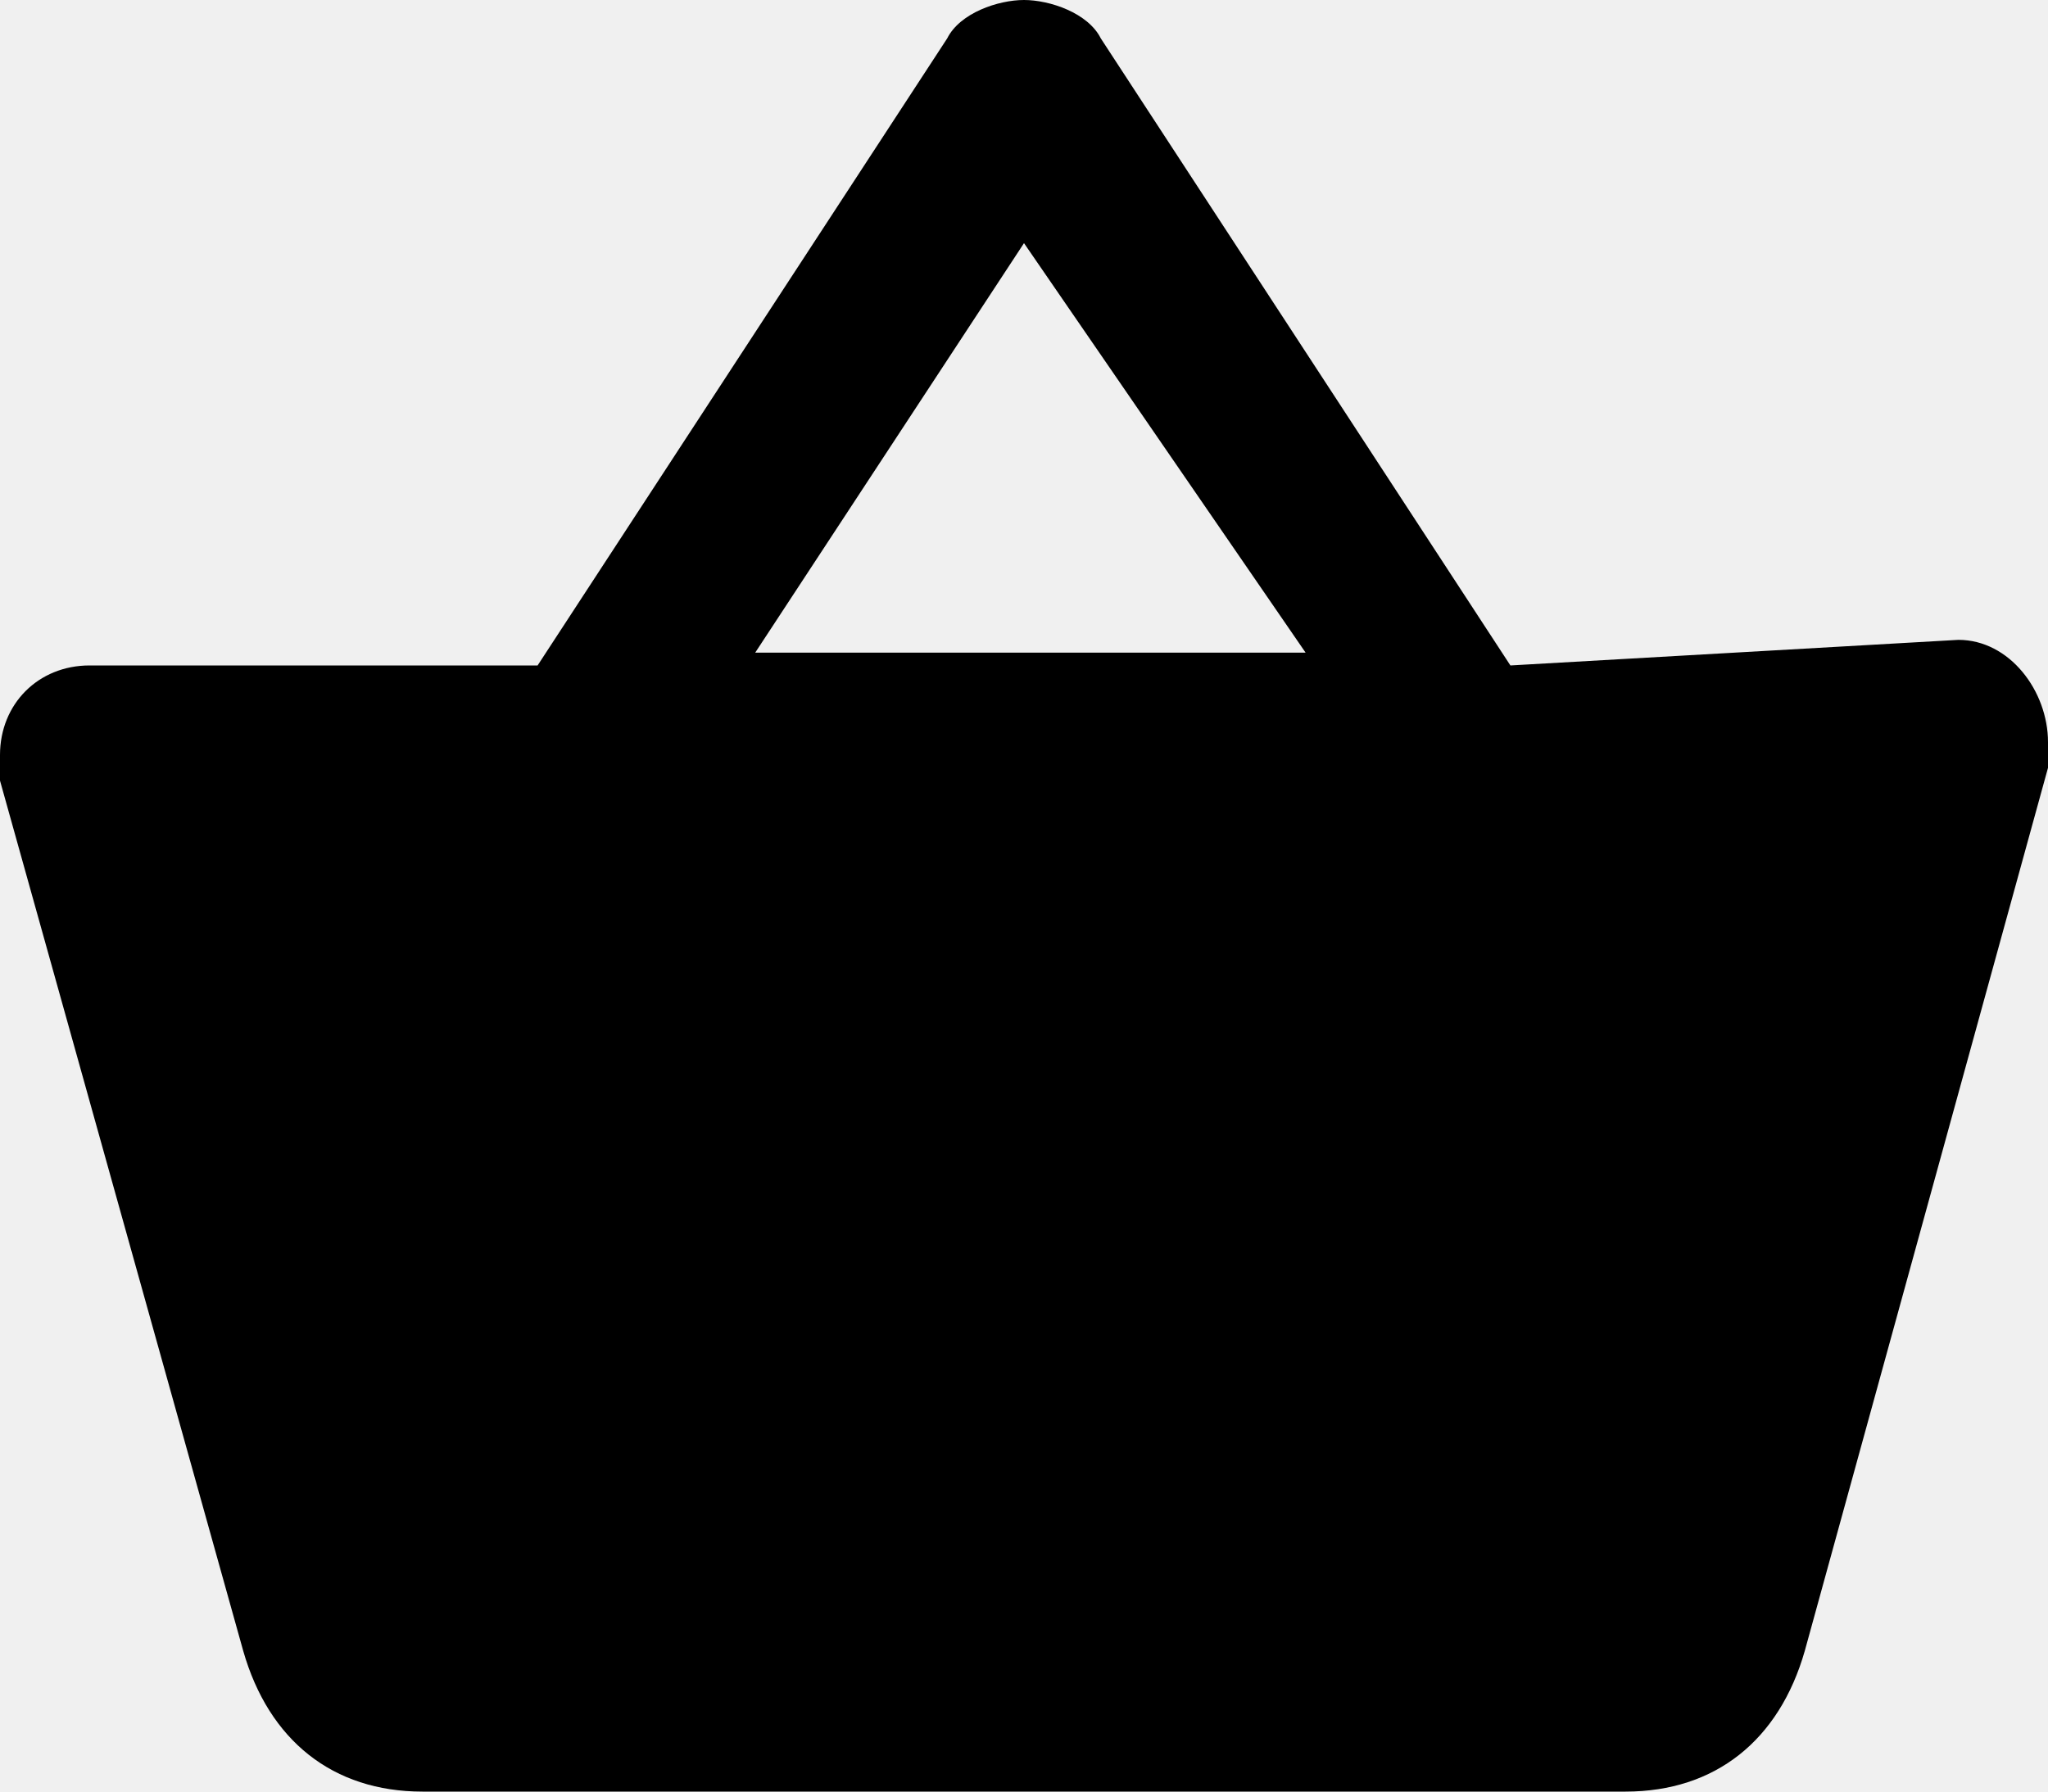
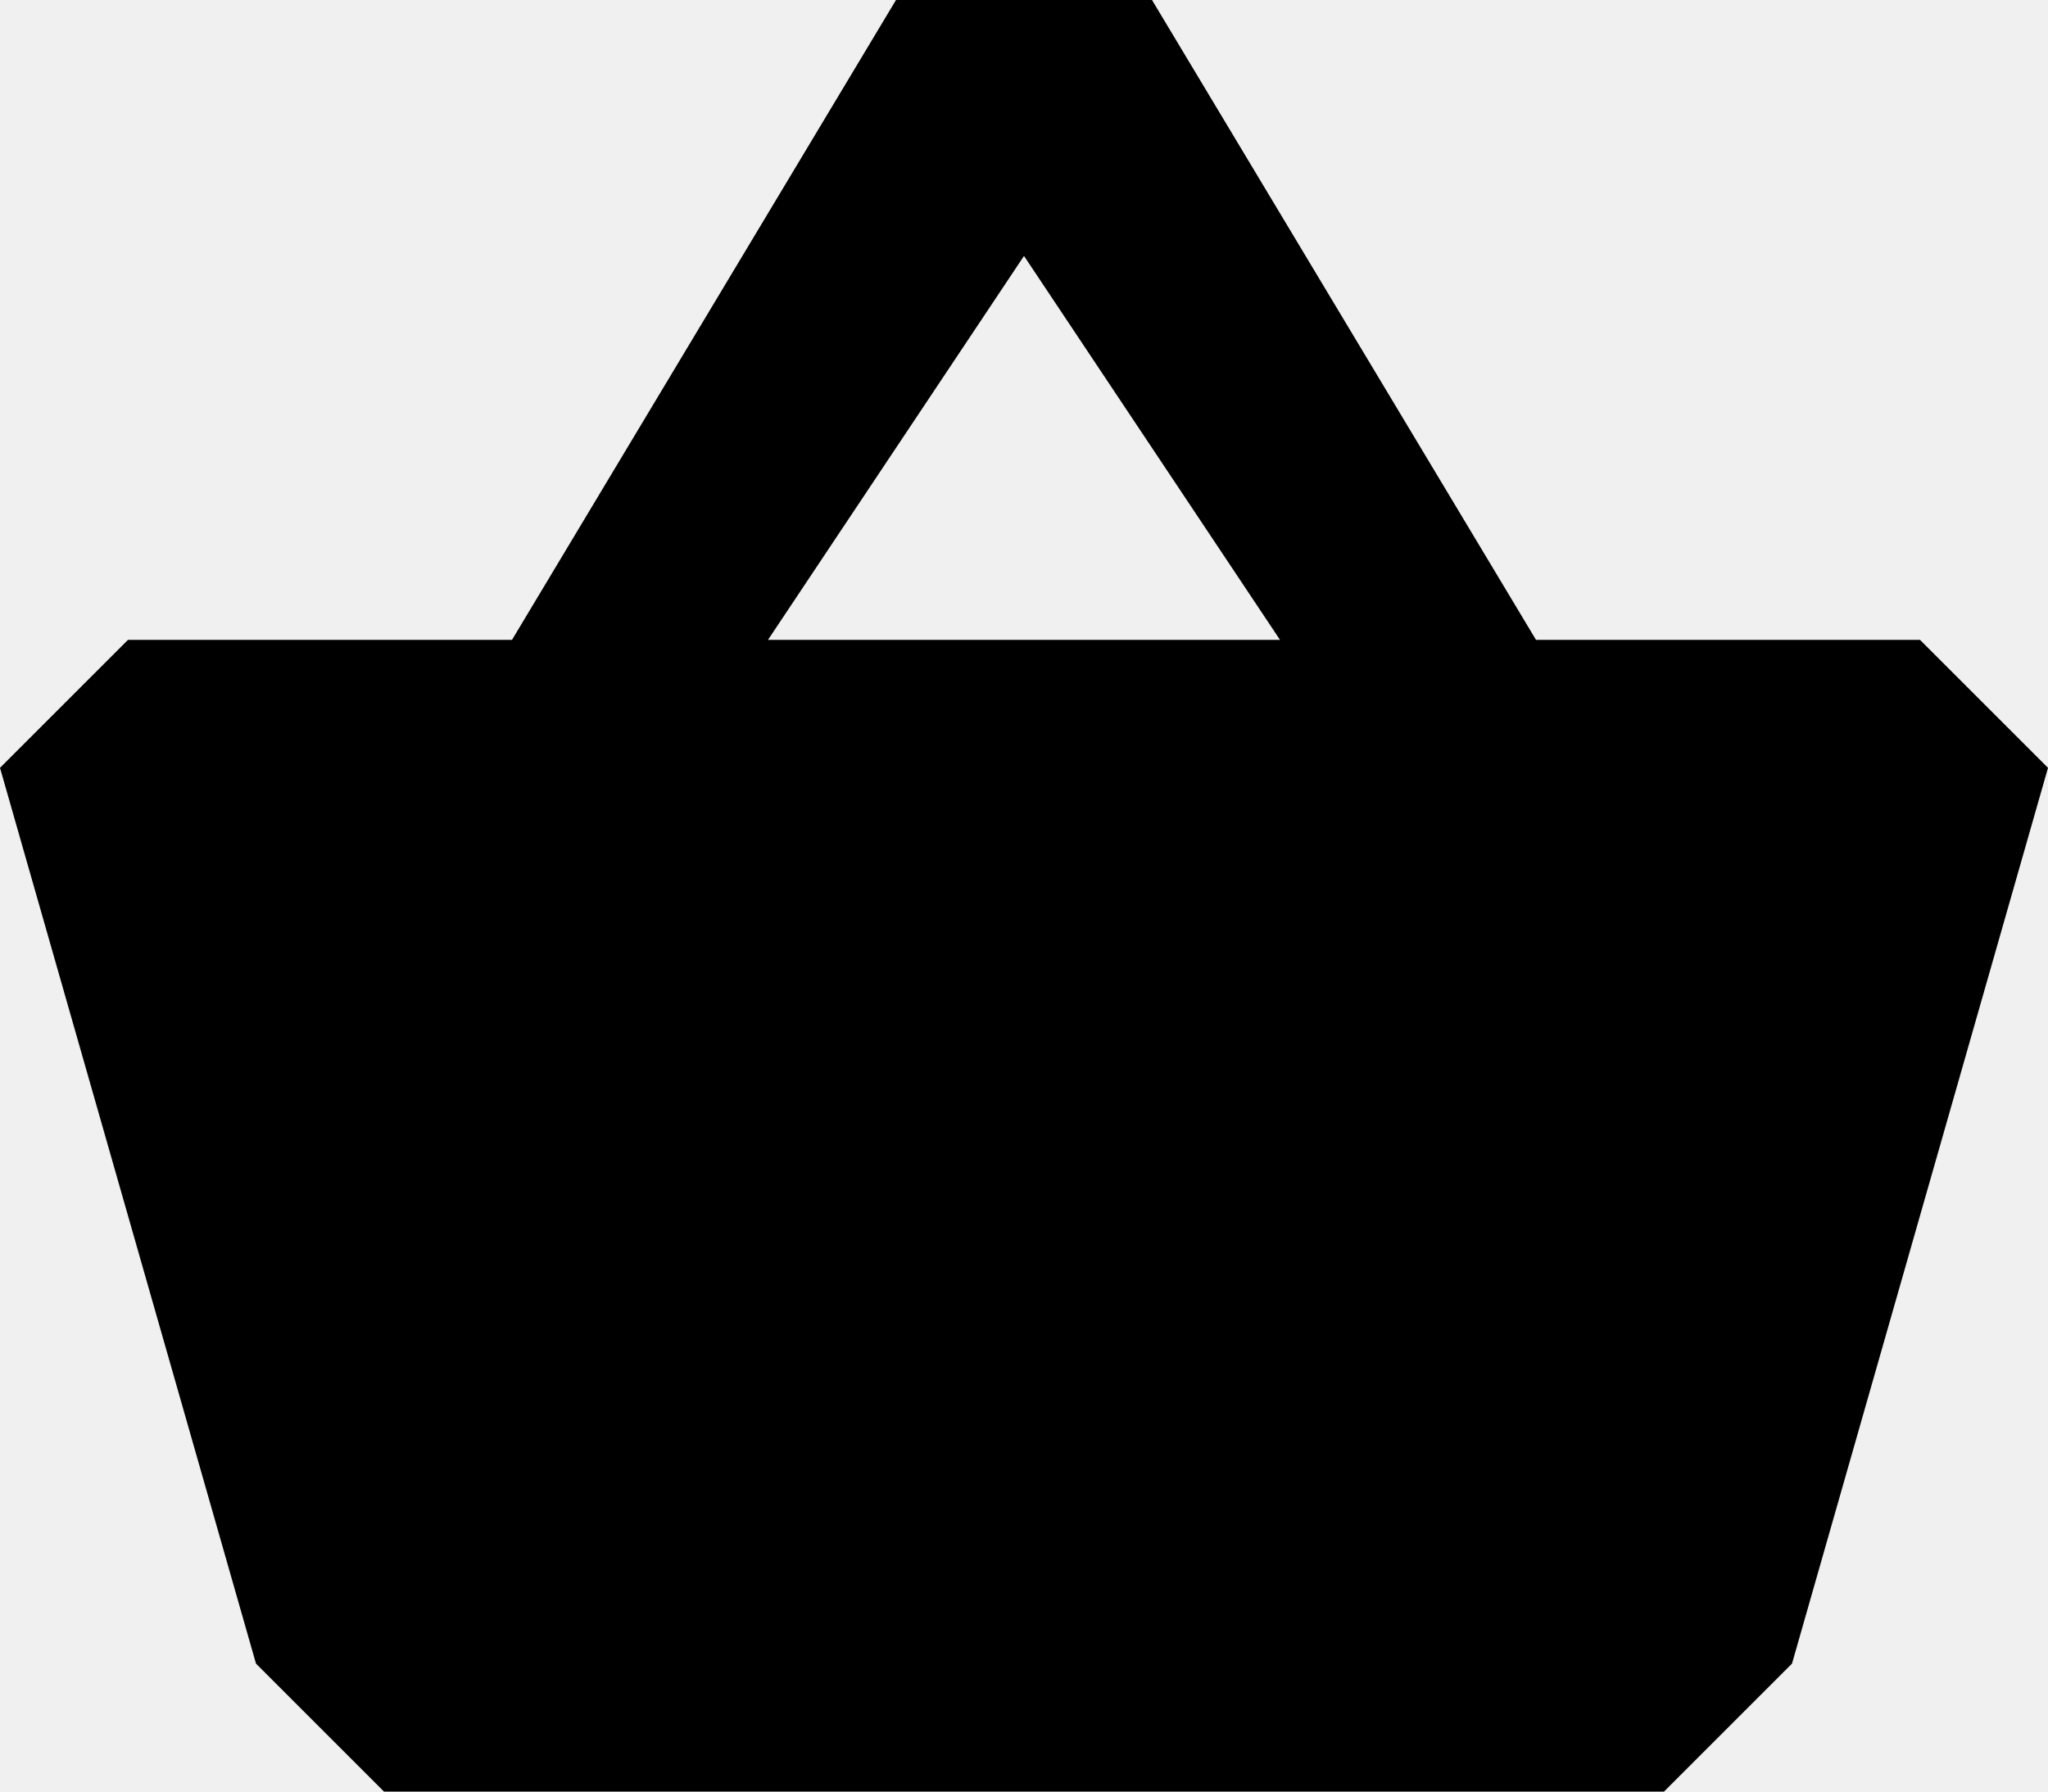
- <svg xmlns="http://www.w3.org/2000/svg" width="16" height="14" viewBox="0 0 16 14" fill="none">
-   <g clip-path="url(#clip0_28905_557)">
-     <path d="M15.3 5L11.8 5.2L8.6 0.3C8.5 0.1 8.2 0 8 0C7.8 0 7.5 0.1 7.4 0.3L4.2 5.2H0.7C0.3 5.2 0 5.5 0 5.9C0 6 0 6 0 6.1L1.9 12.9C2.1 13.6 2.6 14 3.3 14H12.7C13.4 14 13.9 13.6 14.1 12.9L16 6C16 5.9 16 5.9 16 5.8C16 5.4 15.7 5 15.3 5ZM8 1.9L10.2 5.1H5.9L8 1.9Z" fill="black" />
+ <svg xmlns="http://www.w3.org/2000/svg" width="16" height="14" fill="none">
+   <g clip-path="url(#a)">
+     <path d="M15 5h-3L9 0H7L4 5H1L0 6l2 7 1 1h10l1-1 2-7-1-1ZM8 2l2 3H6l2-3Z" fill="#000" />
  </g>
  <defs>
-     <clipPath id="clip0_28905_557">
-       <rect width="16" height="14" fill="white" />
+     <clipPath id="a">
+       <path fill="#fff" d="M0 0h16v14H0z" />
    </clipPath>
  </defs>
</svg>
